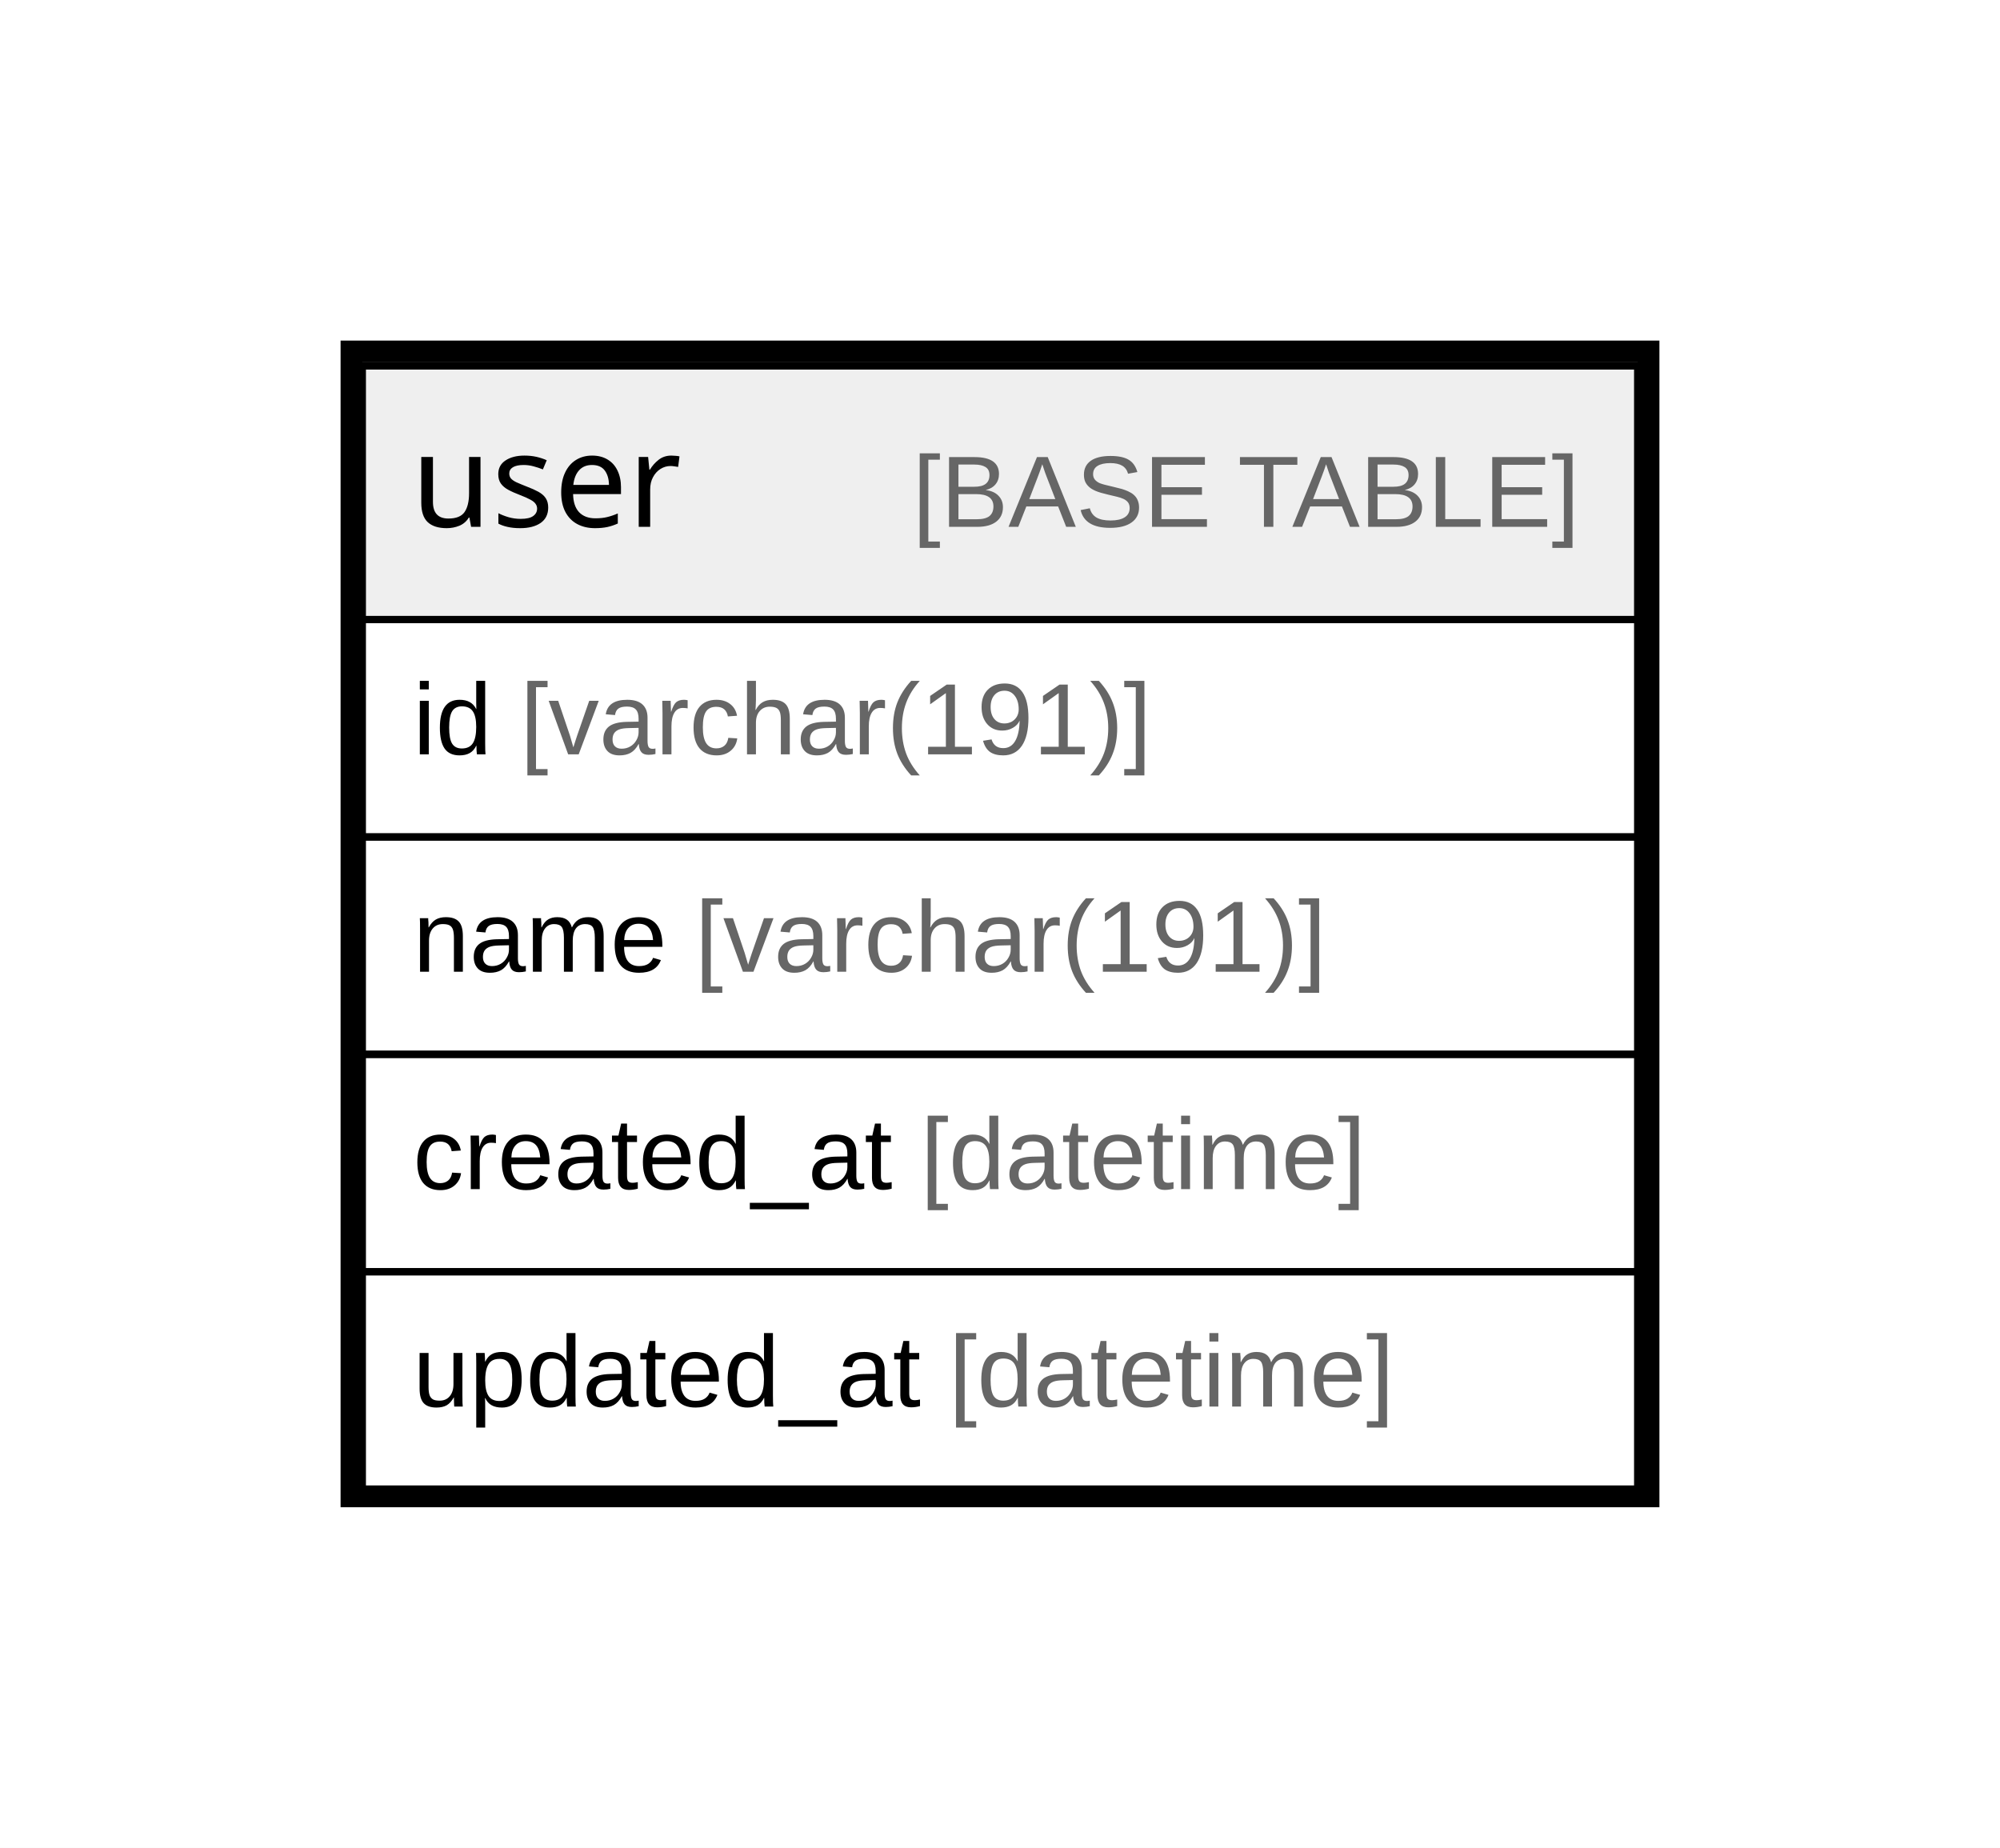
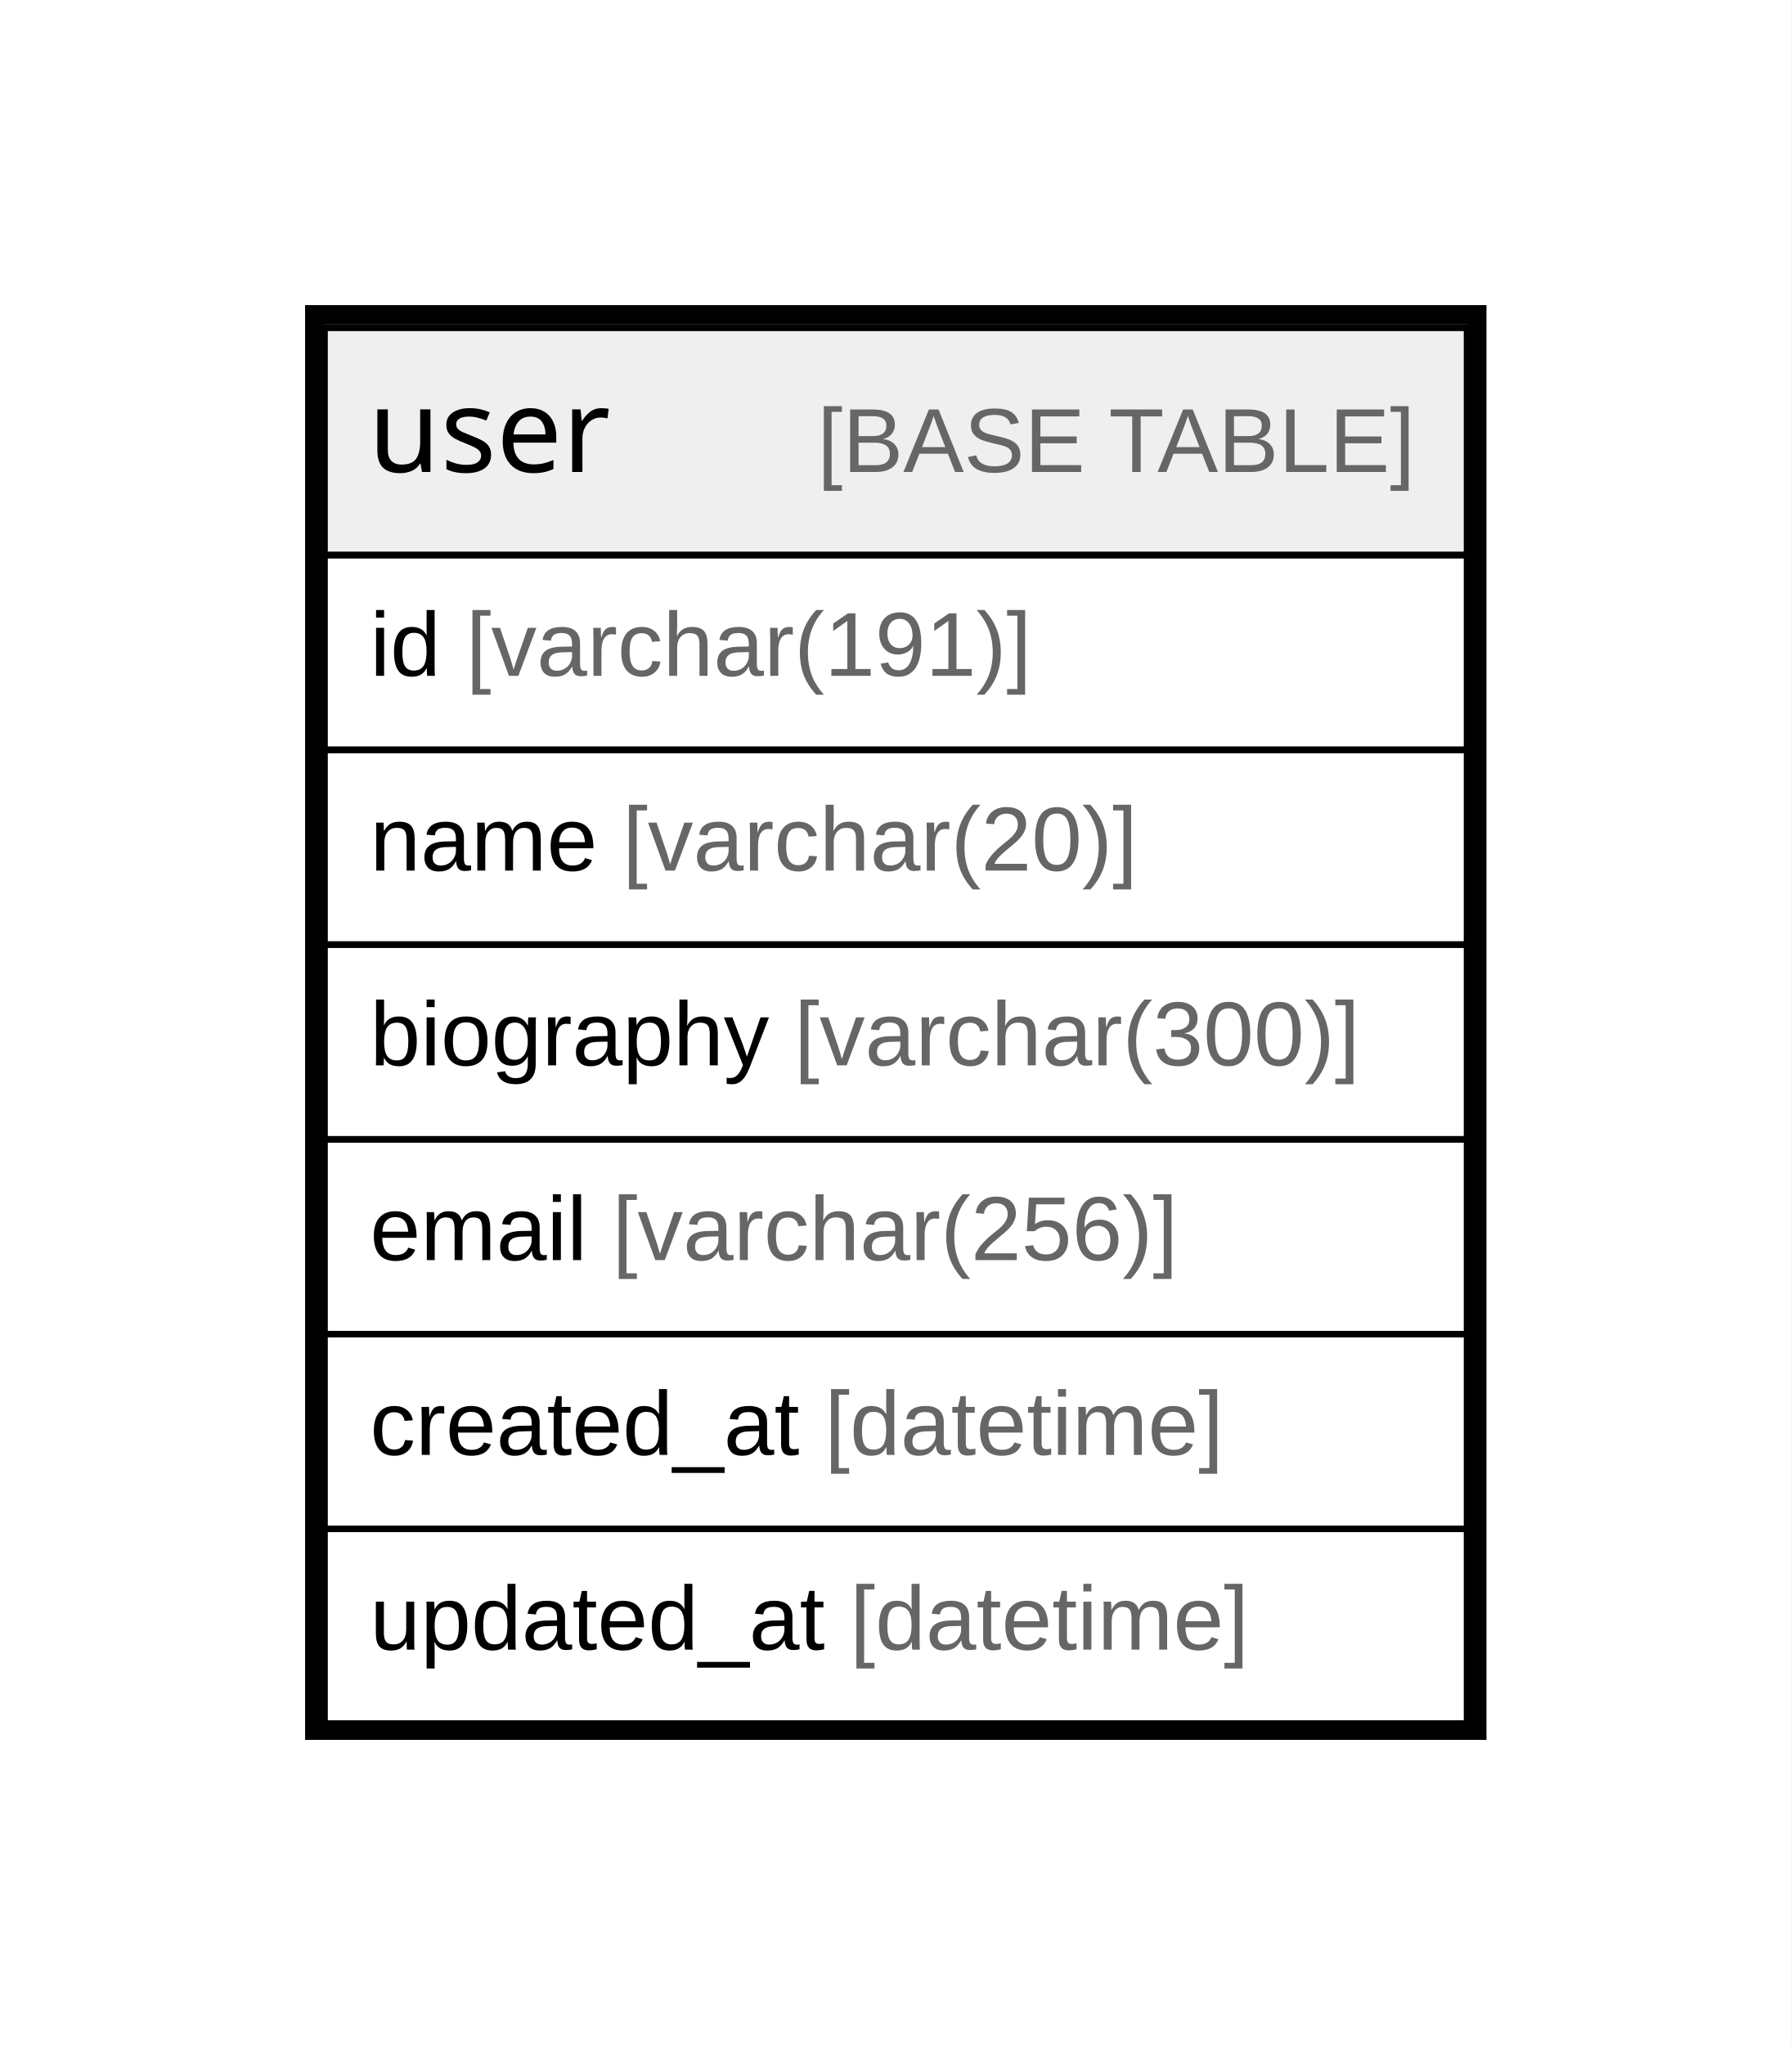
- <svg xmlns="http://www.w3.org/2000/svg" width="276pt" height="255pt" viewBox="0.00 0.00 276.00 255.00">
-   <g id="graph0" class="graph" transform="scale(1 1) rotate(0) translate(4 251)">
-     <polygon fill="#ffffff" stroke="transparent" points="-4,4 -4,-251 272,-251 272,4 -4,4" />
+ <svg xmlns="http://www.w3.org/2000/svg" width="276pt" height="315pt" viewBox="0.00 0.00 276.00 315.00">
+   <g id="graph0" class="graph" transform="scale(1 1) rotate(0) translate(4 311)">
+     <polygon fill="#ffffff" stroke="transparent" points="-4,4 -4,-311 272,-311 272,4 -4,4" />
    <g id="node1" class="node">
-       <polygon fill="#efefef" stroke="transparent" points="46,-165.5 46,-200.5 222,-200.5 222,-165.5 46,-165.5" />
-       <polygon fill="none" stroke="#000000" points="46,-165.5 46,-200.5 222,-200.5 222,-165.5 46,-165.5" />
-       <text text-anchor="start" x="52.714" y="-178.3" font-family="Arial Bold" font-size="18.00" fill="#000000">user</text>
-       <text text-anchor="start" x="87.718" y="-178.3" font-family="Arial" font-size="14.00" fill="#000000">    </text>
-       <text text-anchor="start" x="121.923" y="-178.3" font-family="Arial" font-size="14.00" fill="#666666">[BASE TABLE]</text>
+       <polygon fill="#efefef" stroke="transparent" points="46,-225.5 46,-260.5 222,-260.5 222,-225.5 46,-225.5" />
+       <polygon fill="none" stroke="#000000" points="46,-225.5 46,-260.5 222,-260.5 222,-225.5 46,-225.5" />
+       <text text-anchor="start" x="52.714" y="-238.3" font-family="Arial Bold" font-size="18.00" fill="#000000">user</text>
+       <text text-anchor="start" x="87.718" y="-238.3" font-family="Arial" font-size="14.00" fill="#000000">    </text>
+       <text text-anchor="start" x="121.923" y="-238.3" font-family="Arial" font-size="14.00" fill="#666666">[BASE TABLE]</text>
+       <polygon fill="none" stroke="#000000" points="46,-195.5 46,-225.5 222,-225.5 222,-195.5 46,-195.5" />
+       <text text-anchor="start" x="53" y="-206.9" font-family="Arial" font-size="14.00" fill="#000000">id </text>
+       <text text-anchor="start" x="67.78" y="-206.9" font-family="Arial" font-size="14.00" fill="#666666">[varchar(191)]</text>
+       <polygon fill="none" stroke="#000000" points="46,-165.5 46,-195.5 222,-195.5 222,-165.5 46,-165.5" />
+       <text text-anchor="start" x="53" y="-176.9" font-family="Arial" font-size="14.00" fill="#000000">name </text>
+       <text text-anchor="start" x="91.899" y="-176.9" font-family="Arial" font-size="14.00" fill="#666666">[varchar(20)]</text>
      <polygon fill="none" stroke="#000000" points="46,-135.5 46,-165.5 222,-165.5 222,-135.5 46,-135.5" />
-       <text text-anchor="start" x="53" y="-146.9" font-family="Arial" font-size="14.00" fill="#000000">id </text>
-       <text text-anchor="start" x="67.78" y="-146.9" font-family="Arial" font-size="14.00" fill="#666666">[varchar(191)]</text>
+       <text text-anchor="start" x="53" y="-146.9" font-family="Arial" font-size="14.00" fill="#000000">biography </text>
+       <text text-anchor="start" x="118.353" y="-146.9" font-family="Arial" font-size="14.00" fill="#666666">[varchar(300)]</text>
      <polygon fill="none" stroke="#000000" points="46,-105.5 46,-135.5 222,-135.5 222,-105.5 46,-105.5" />
-       <text text-anchor="start" x="53" y="-116.9" font-family="Arial" font-size="14.00" fill="#000000">name </text>
-       <text text-anchor="start" x="91.899" y="-116.9" font-family="Arial" font-size="14.00" fill="#666666">[varchar(191)]</text>
+       <text text-anchor="start" x="53" y="-116.9" font-family="Arial" font-size="14.00" fill="#000000">email </text>
+       <text text-anchor="start" x="90.33" y="-116.9" font-family="Arial" font-size="14.00" fill="#666666">[varchar(256)]</text>
      <polygon fill="none" stroke="#000000" points="46,-75.5 46,-105.5 222,-105.5 222,-75.5 46,-75.5" />
      <text text-anchor="start" x="53" y="-86.9" font-family="Arial" font-size="14.00" fill="#000000">created_at </text>
      <text text-anchor="start" x="123.028" y="-86.9" font-family="Arial" font-size="14.00" fill="#666666">[datetime]</text>
      <polygon fill="none" stroke="#000000" points="46,-45.5 46,-75.5 222,-75.5 222,-45.5 46,-45.5" />
      <text text-anchor="start" x="53" y="-56.9" font-family="Arial" font-size="14.00" fill="#000000">updated_at </text>
      <text text-anchor="start" x="126.933" y="-56.9" font-family="Arial" font-size="14.00" fill="#666666">[datetime]</text>
-       <polygon fill="none" stroke="#000000" stroke-width="3" points="44.5,-44.5 44.5,-202.5 223.5,-202.5 223.5,-44.5 44.5,-44.5" />
+       <polygon fill="none" stroke="#000000" stroke-width="3" points="44.5,-44.5 44.5,-262.5 223.5,-262.5 223.5,-44.5 44.5,-44.5" />
    </g>
  </g>
</svg>
